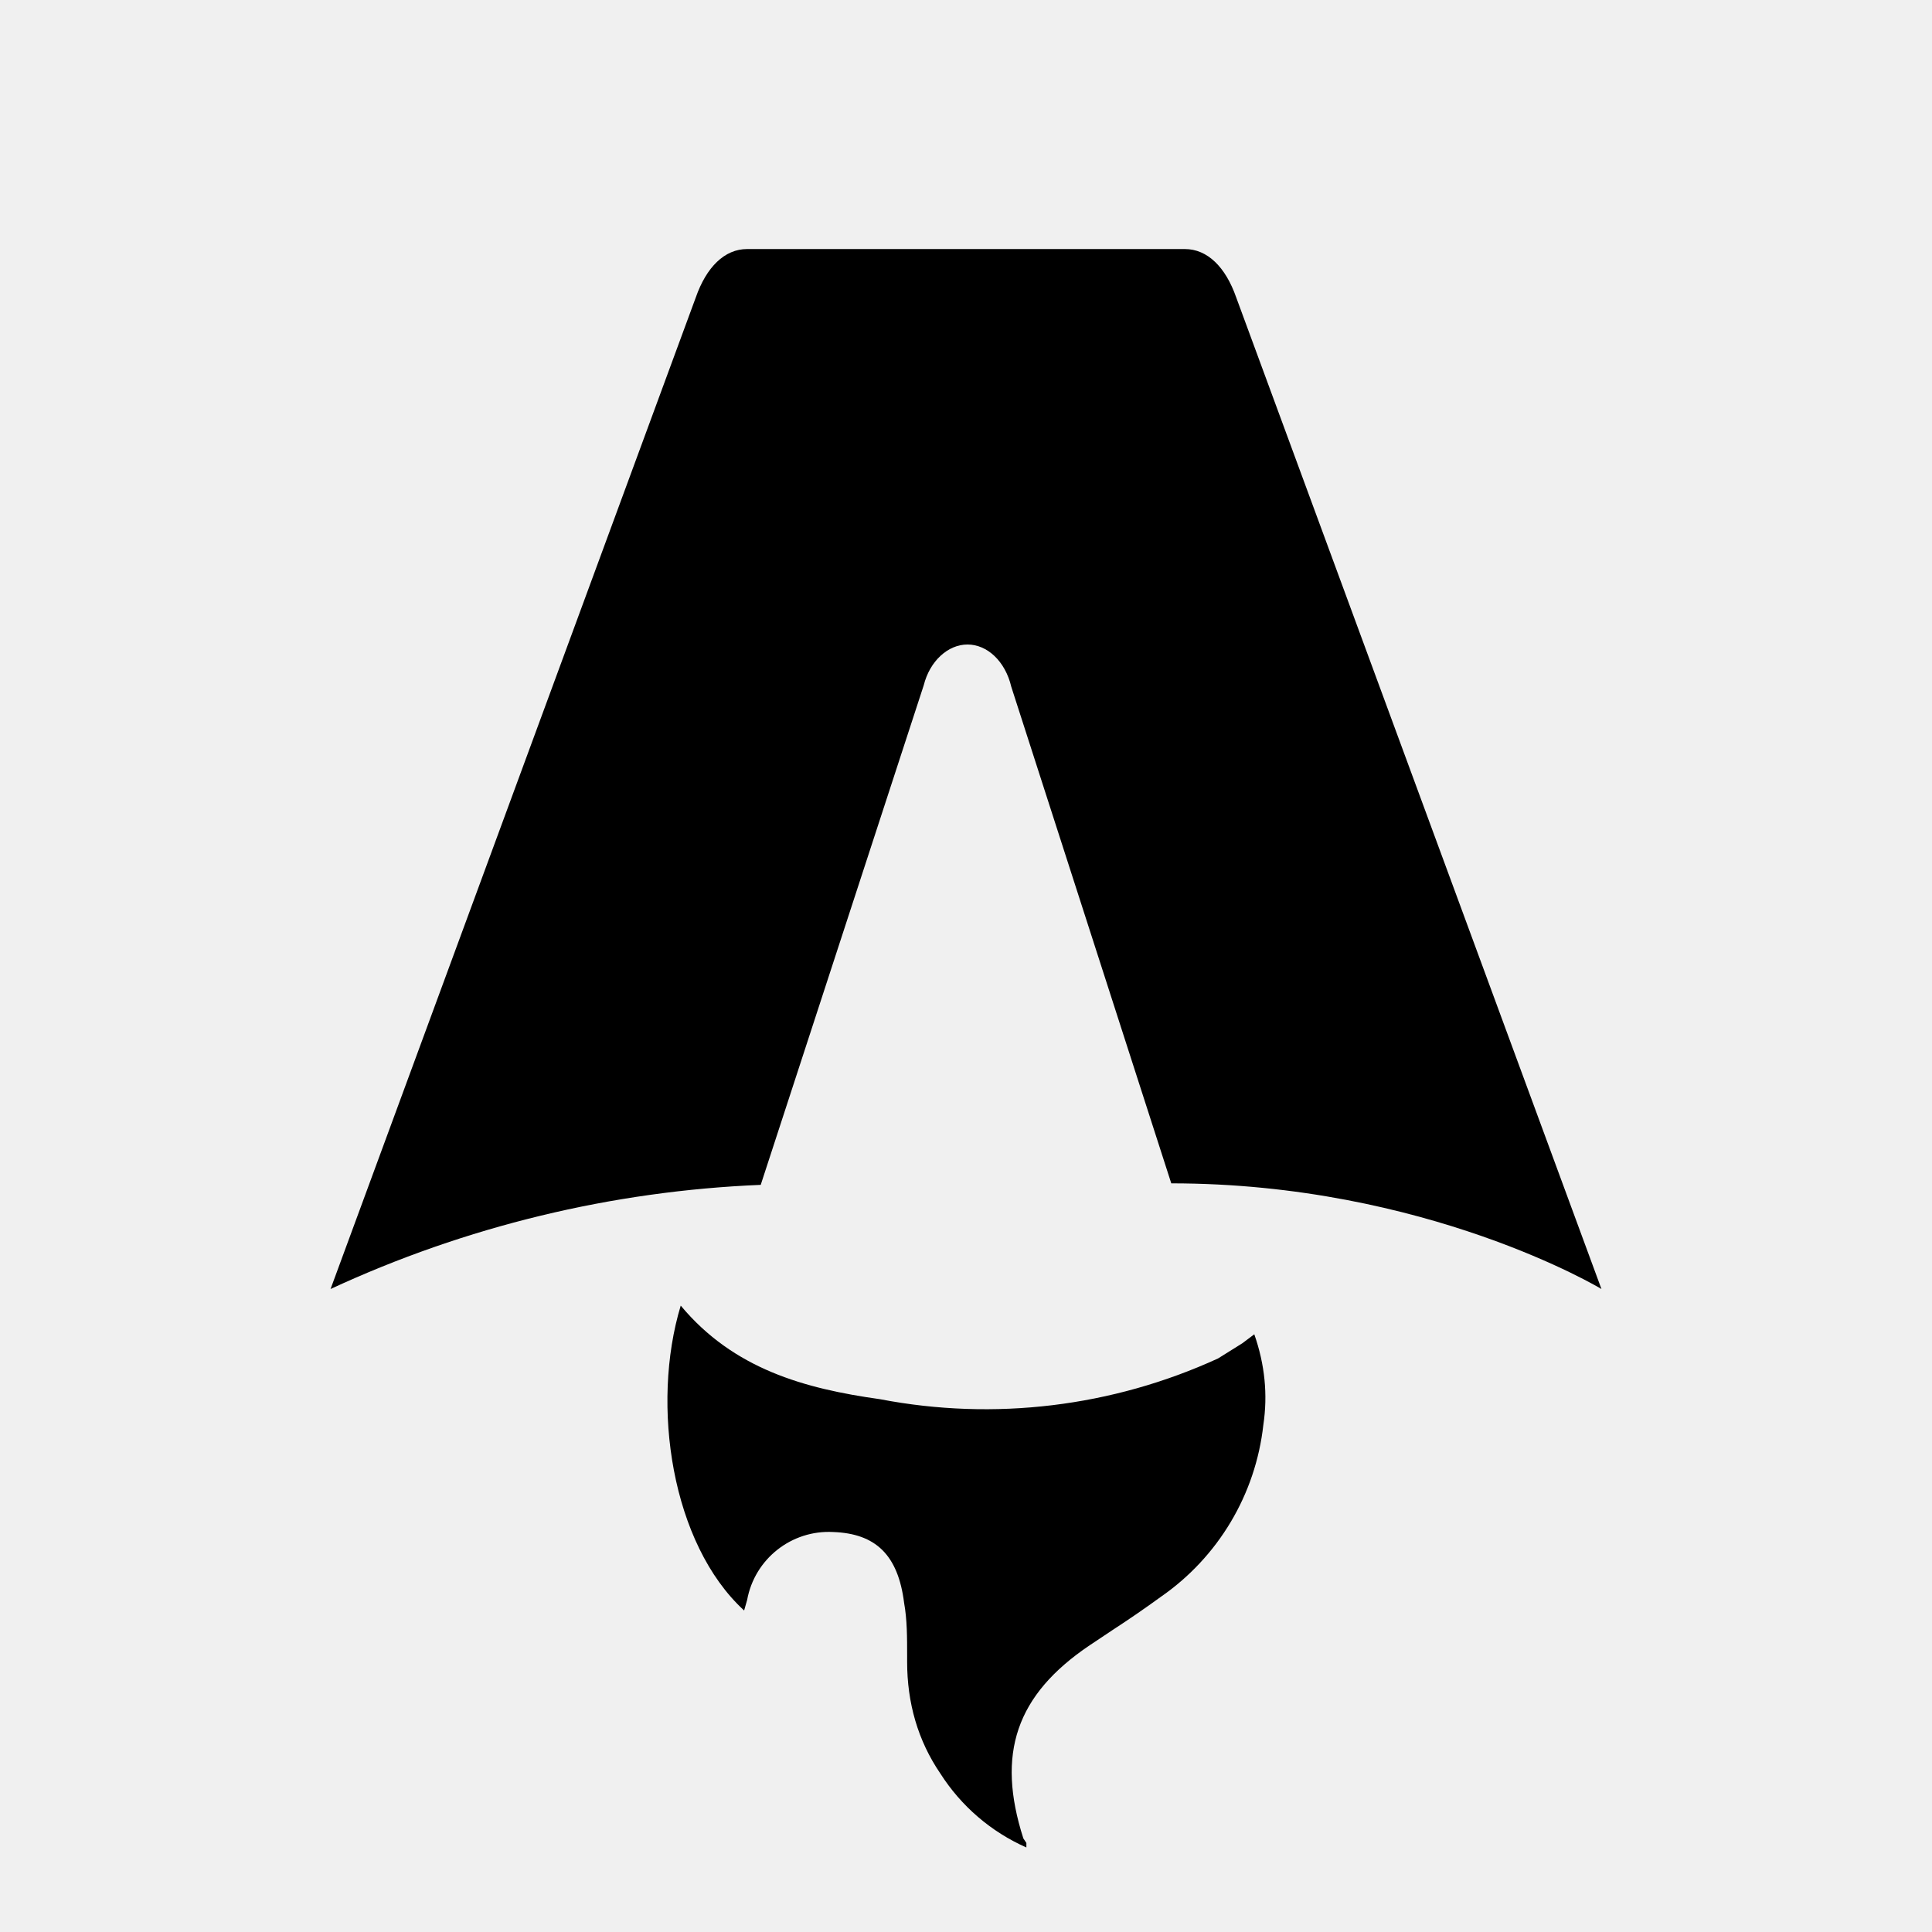
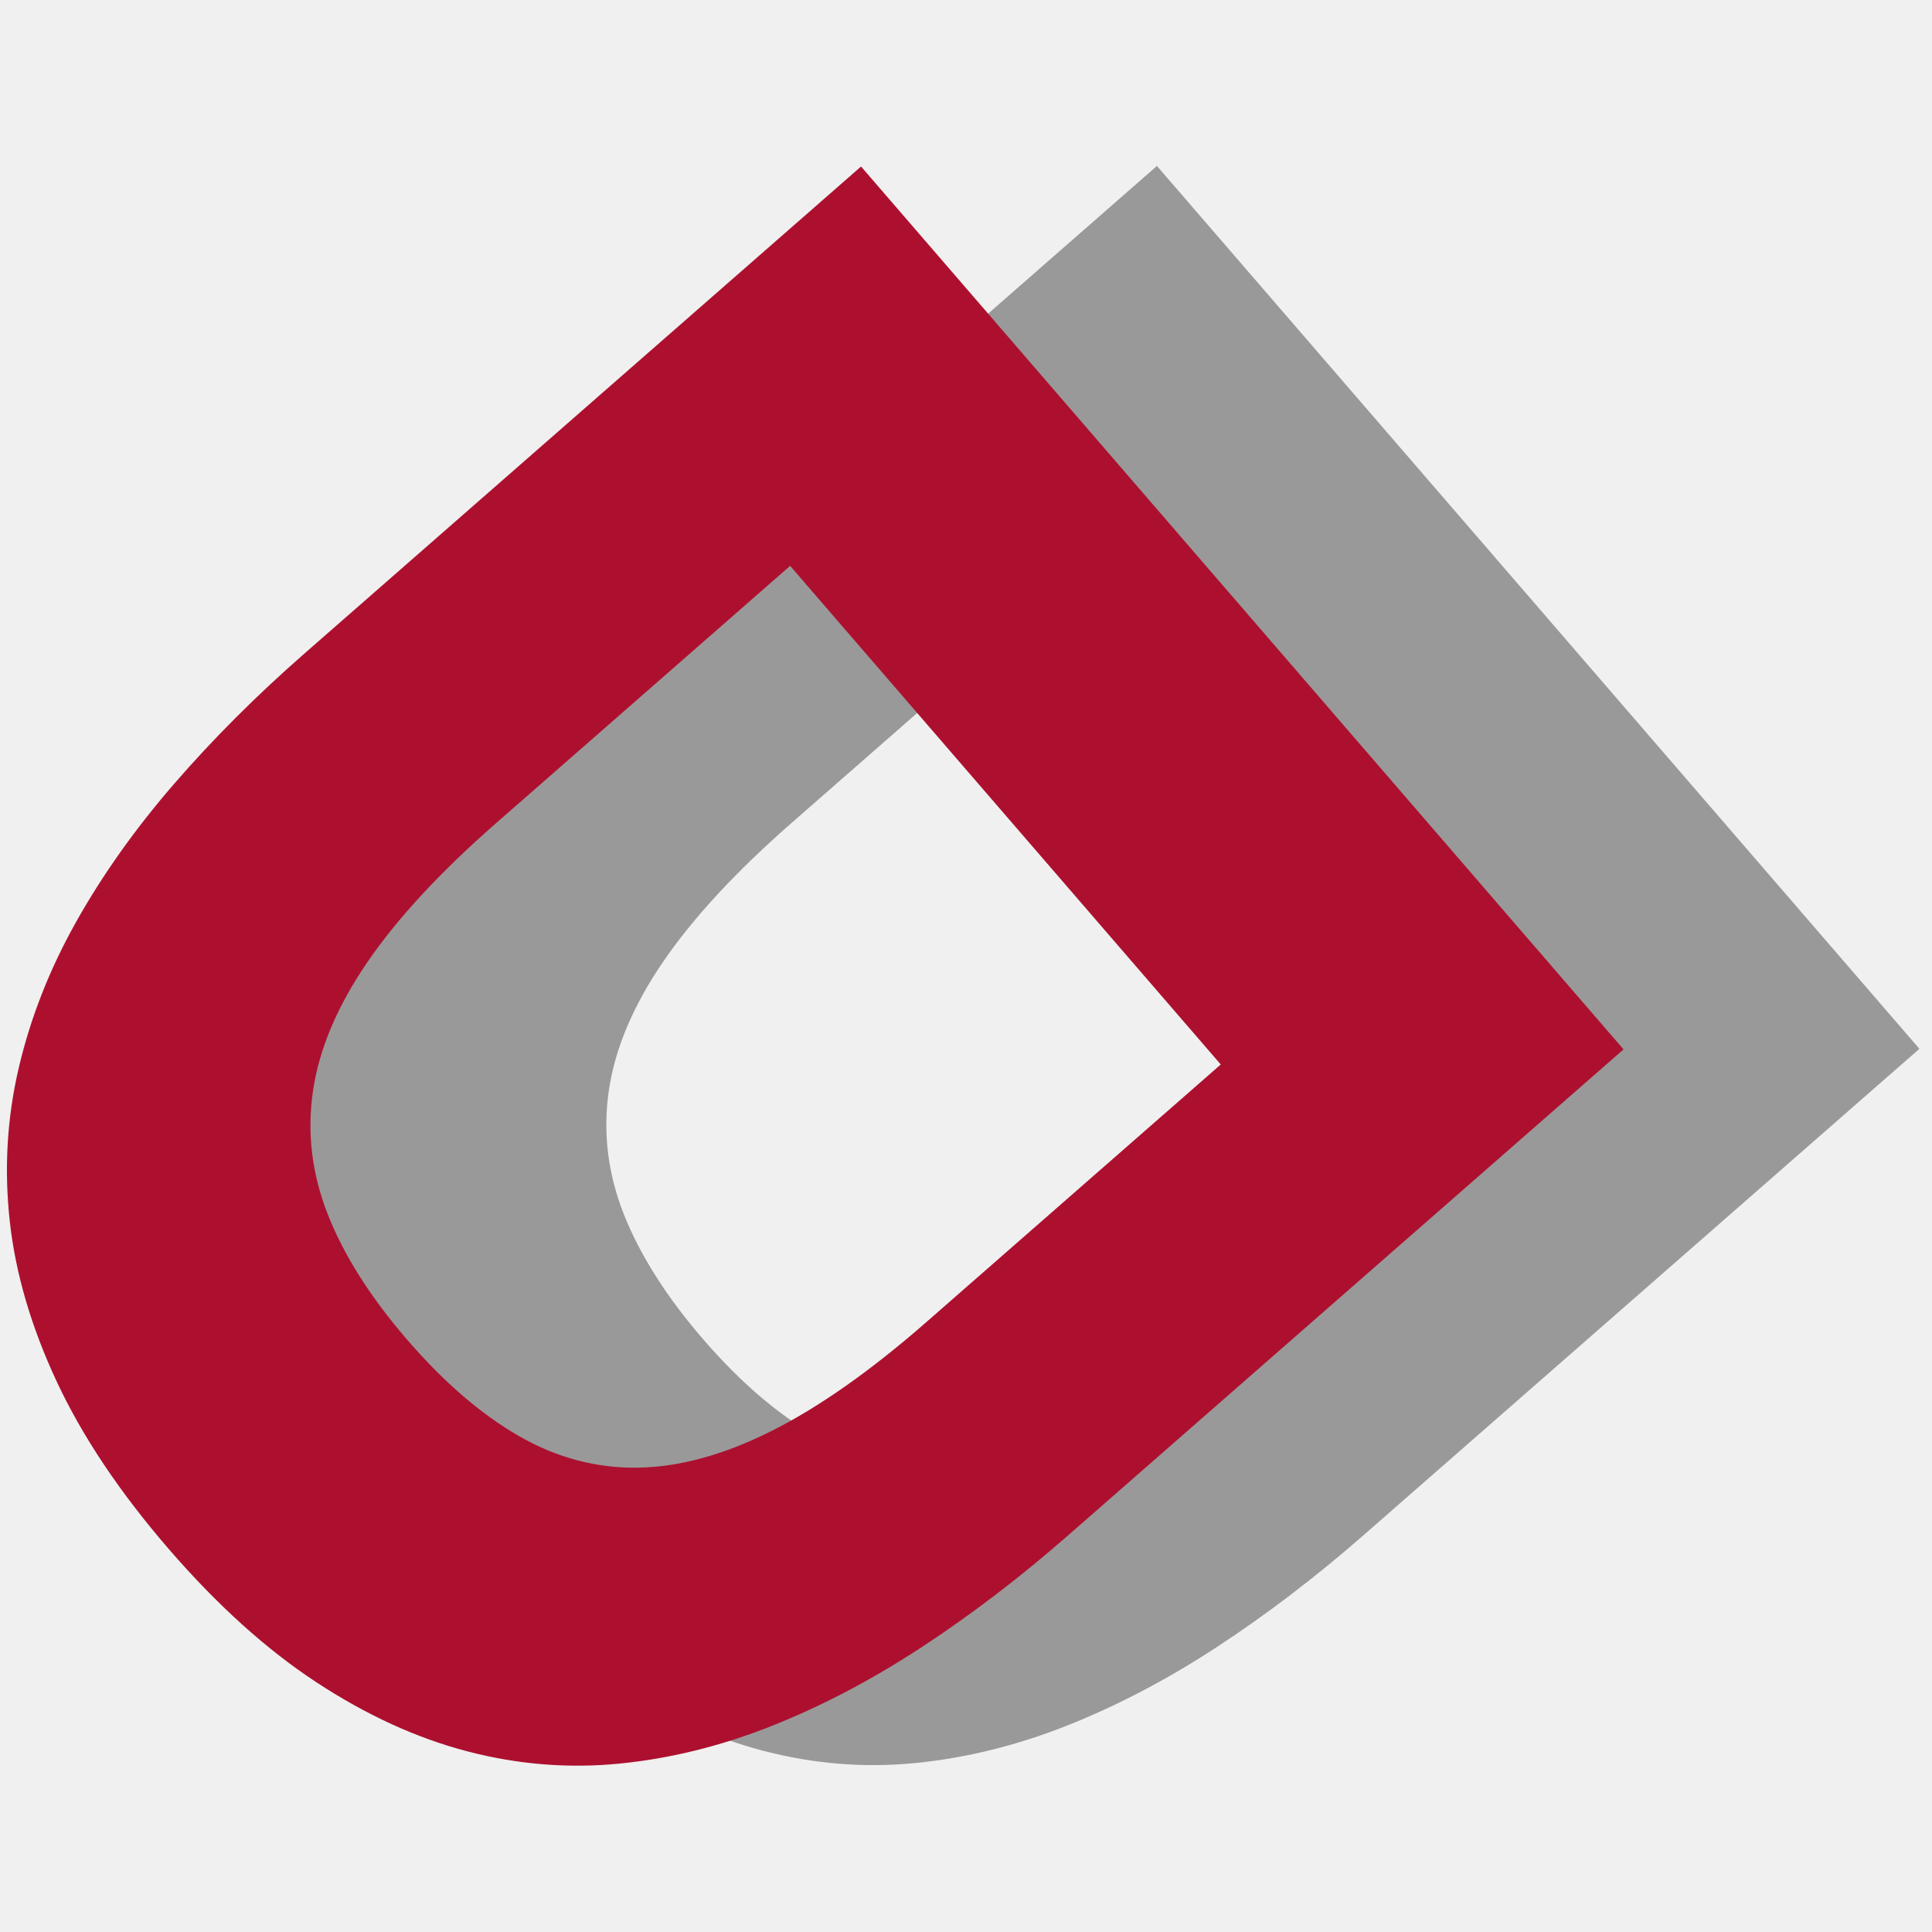
- <svg xmlns="http://www.w3.org/2000/svg" fill="none" viewBox="0 0 128 128">
-   <path d="M50.4 78.5a75.1 75.1 0 0 0-28.5 6.9l24.2-65.7c.7-2 1.9-3.2 3.4-3.2h29c1.5 0 2.7 1.2 3.4 3.2l24.2 65.7s-11.6-7-28.5-7L67 45.5c-.4-1.7-1.6-2.8-2.9-2.8-1.3 0-2.5 1.1-2.9 2.7L50.4 78.5Zm-1.1 28.2Zm-4.2-20.2c-2 6.6-.6 15.8 4.2 20.2a17.5 17.5 0 0 1 .2-.7 5.5 5.5 0 0 1 5.7-4.5c2.8.1 4.3 1.5 4.7 4.7.2 1.1.2 2.3.2 3.5v.4c0 2.7.7 5.2 2.2 7.4a13 13 0 0 0 5.7 4.9v-.3l-.2-.3c-1.8-5.6-.5-9.5 4.4-12.8l1.5-1a73 73 0 0 0 3.2-2.2 16 16 0 0 0 6.8-11.4c.3-2 .1-4-.6-6l-.8.6-1.6 1a37 37 0 0 1-22.4 2.7c-5-.7-9.7-2-13.2-6.2Z" />
-   <style>
-         path { fill: #000; }
-         @media (prefers-color-scheme: dark) {
-             path { fill: #FFF; }
-         }
-     </style>
+ <svg xmlns="http://www.w3.org/2000/svg" version="1.1" width="163" height="163">
+   <svg width="163" height="163" viewBox="0 0 163 163" fill="none">
+     <g clip-path="url(#clip0)" transform="translate(0, 13)">
+       <path fill-rule="evenodd" clip-rule="evenodd" d="M39.635 53.106C42.917 49.314 46.586 45.644 50.644 42.093L97.609 1L161.938 75.487L115.081 116.486C111.023 120.036 106.901 123.183 102.714 125.926C98.528 128.669 94.31 130.884 90.062 132.571C85.813 134.258 81.541 135.315 77.246 135.742C72.95 136.17 68.666 135.826 64.393 134.71C60.12 133.595 55.871 131.65 51.646 128.874C47.421 126.099 43.264 122.344 39.175 117.61C35.055 112.839 31.916 108.146 29.758 103.53C27.6 98.915 26.277 94.409 25.79 90.013C25.303 85.617 25.552 81.306 26.537 77.082C27.522 72.857 29.131 68.753 31.363 64.769C33.596 60.785 36.353 56.897 39.635 53.106ZM91.626 34.693L66.797 56.418C62.093 60.533 58.474 64.445 55.94 68.153C53.406 71.862 51.882 75.48 51.367 79.008C50.852 82.536 51.276 86.019 52.639 89.459C54.002 92.898 56.229 96.407 59.319 99.985C62.409 103.563 65.551 106.27 68.745 108.107C71.939 109.945 75.292 110.834 78.803 110.776C82.314 110.717 86.071 109.683 90.072 107.674C94.073 105.664 98.425 102.601 103.129 98.486L127.958 76.761L91.626 34.693Z" fill="#999999" />
+       <path fill-rule="evenodd" clip-rule="evenodd" d="M14.671 53.154C17.953 49.363 21.622 45.692 25.68 42.142L72.645 1.048L136.975 75.535L90.117 116.534C86.06 120.084 81.938 123.231 77.751 125.974C73.564 128.718 69.346 130.933 65.098 132.619C60.85 134.306 56.578 135.363 52.282 135.791C47.986 136.218 43.702 135.874 39.429 134.759C35.156 133.643 30.907 131.698 26.682 128.923C22.457 126.147 18.3 122.393 14.211 117.658C10.091 112.887 6.952 108.194 4.794 103.579C2.636 98.963 1.314 94.457 0.827 90.061C0.34 85.665 0.588 81.355 1.573 77.13C2.558 72.906 4.167 68.801 6.4 64.817C8.632 60.833 11.39 56.945 14.671 53.154ZM66.662 34.741L41.833 56.466C37.13 60.582 33.511 64.494 30.977 68.202C28.443 71.91 26.918 75.528 26.404 79.056C25.889 82.584 26.313 86.068 27.675 89.507C29.038 92.947 31.265 96.455 34.355 100.033C37.445 103.611 40.587 106.319 43.781 108.156C46.975 109.993 50.328 110.882 53.84 110.824C57.351 110.766 61.107 109.732 65.108 107.722C69.109 105.712 73.461 102.65 78.165 98.534L102.994 76.809L66.662 34.741Z" fill="#AD102F" />
+     </g>
+     <defs>
+       <clipPath id="SvgjsClipPath1076">
+         <rect width="163" height="163" fill="white" />
+       </clipPath>
+     </defs>
+   </svg>
+   <style>@media (prefers-color-scheme: light) { :root { filter: none; } }
+ @media (prefers-color-scheme: dark) { :root { filter: none; } }
+ </style>
</svg>
